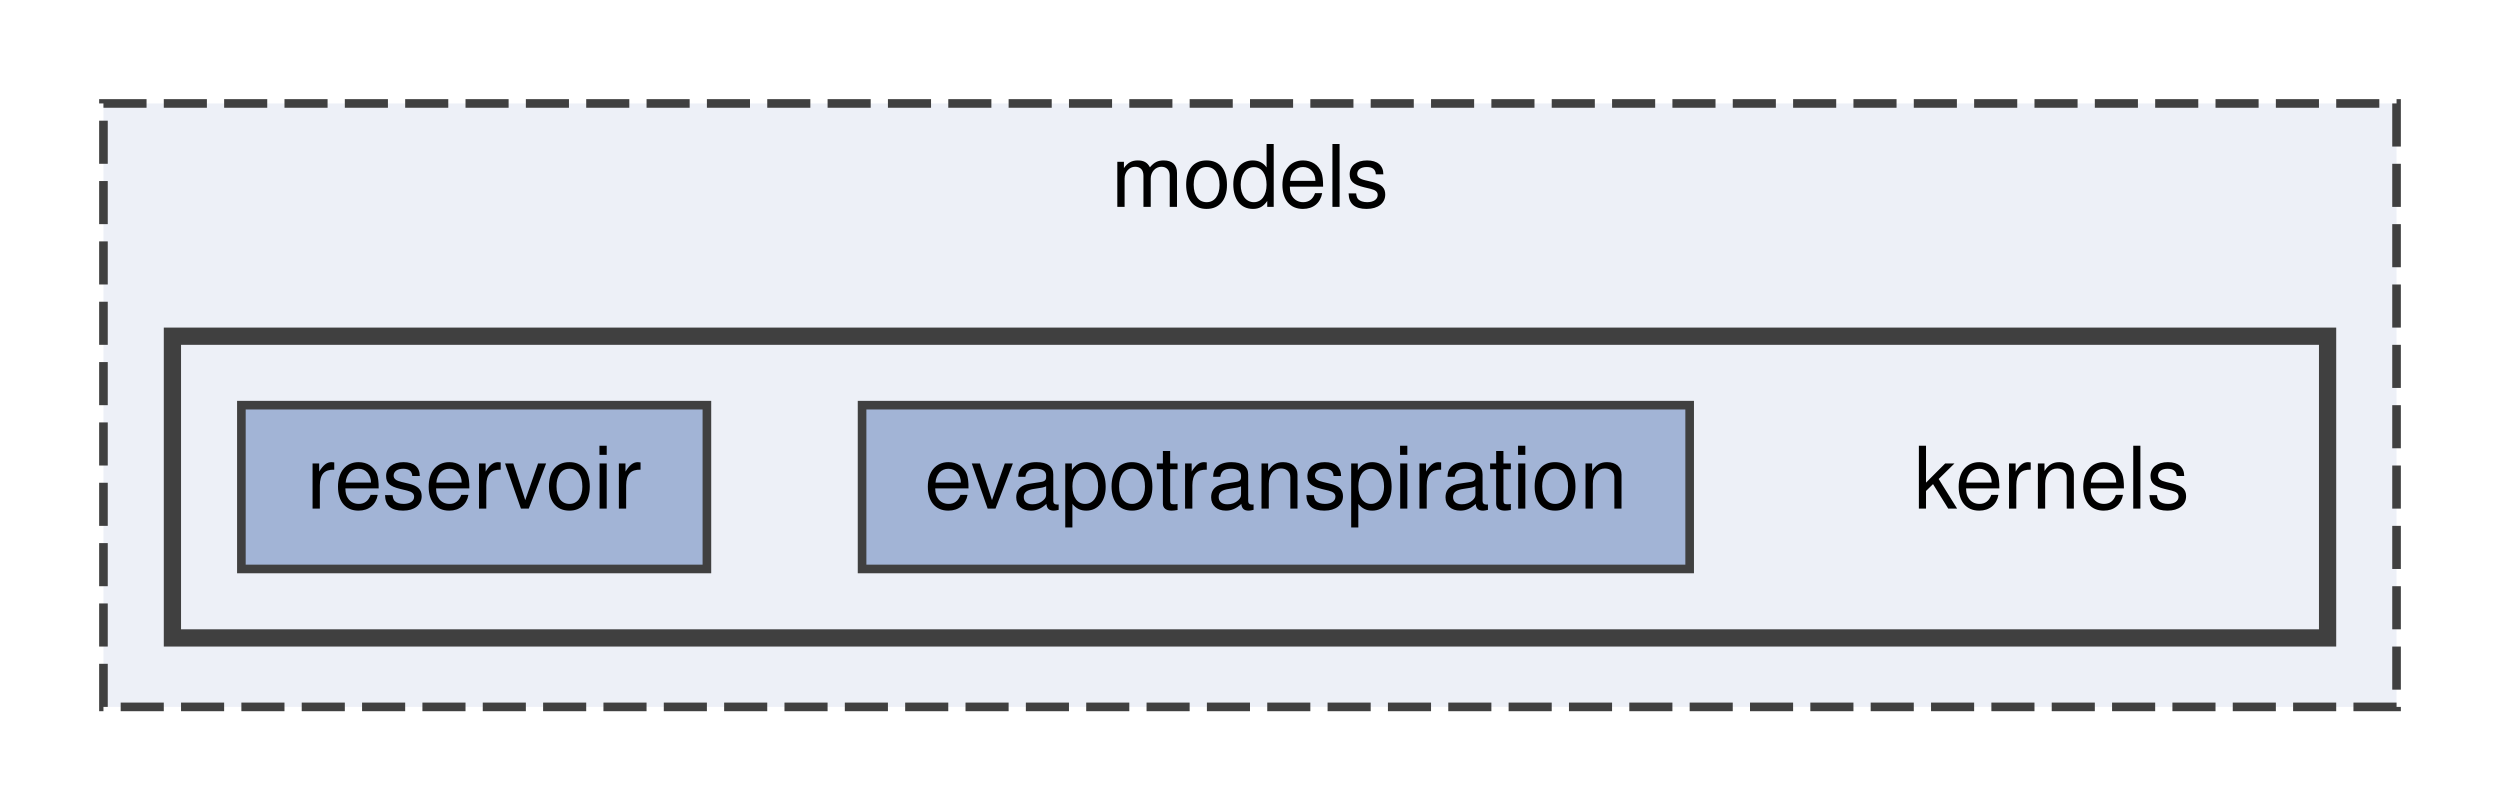
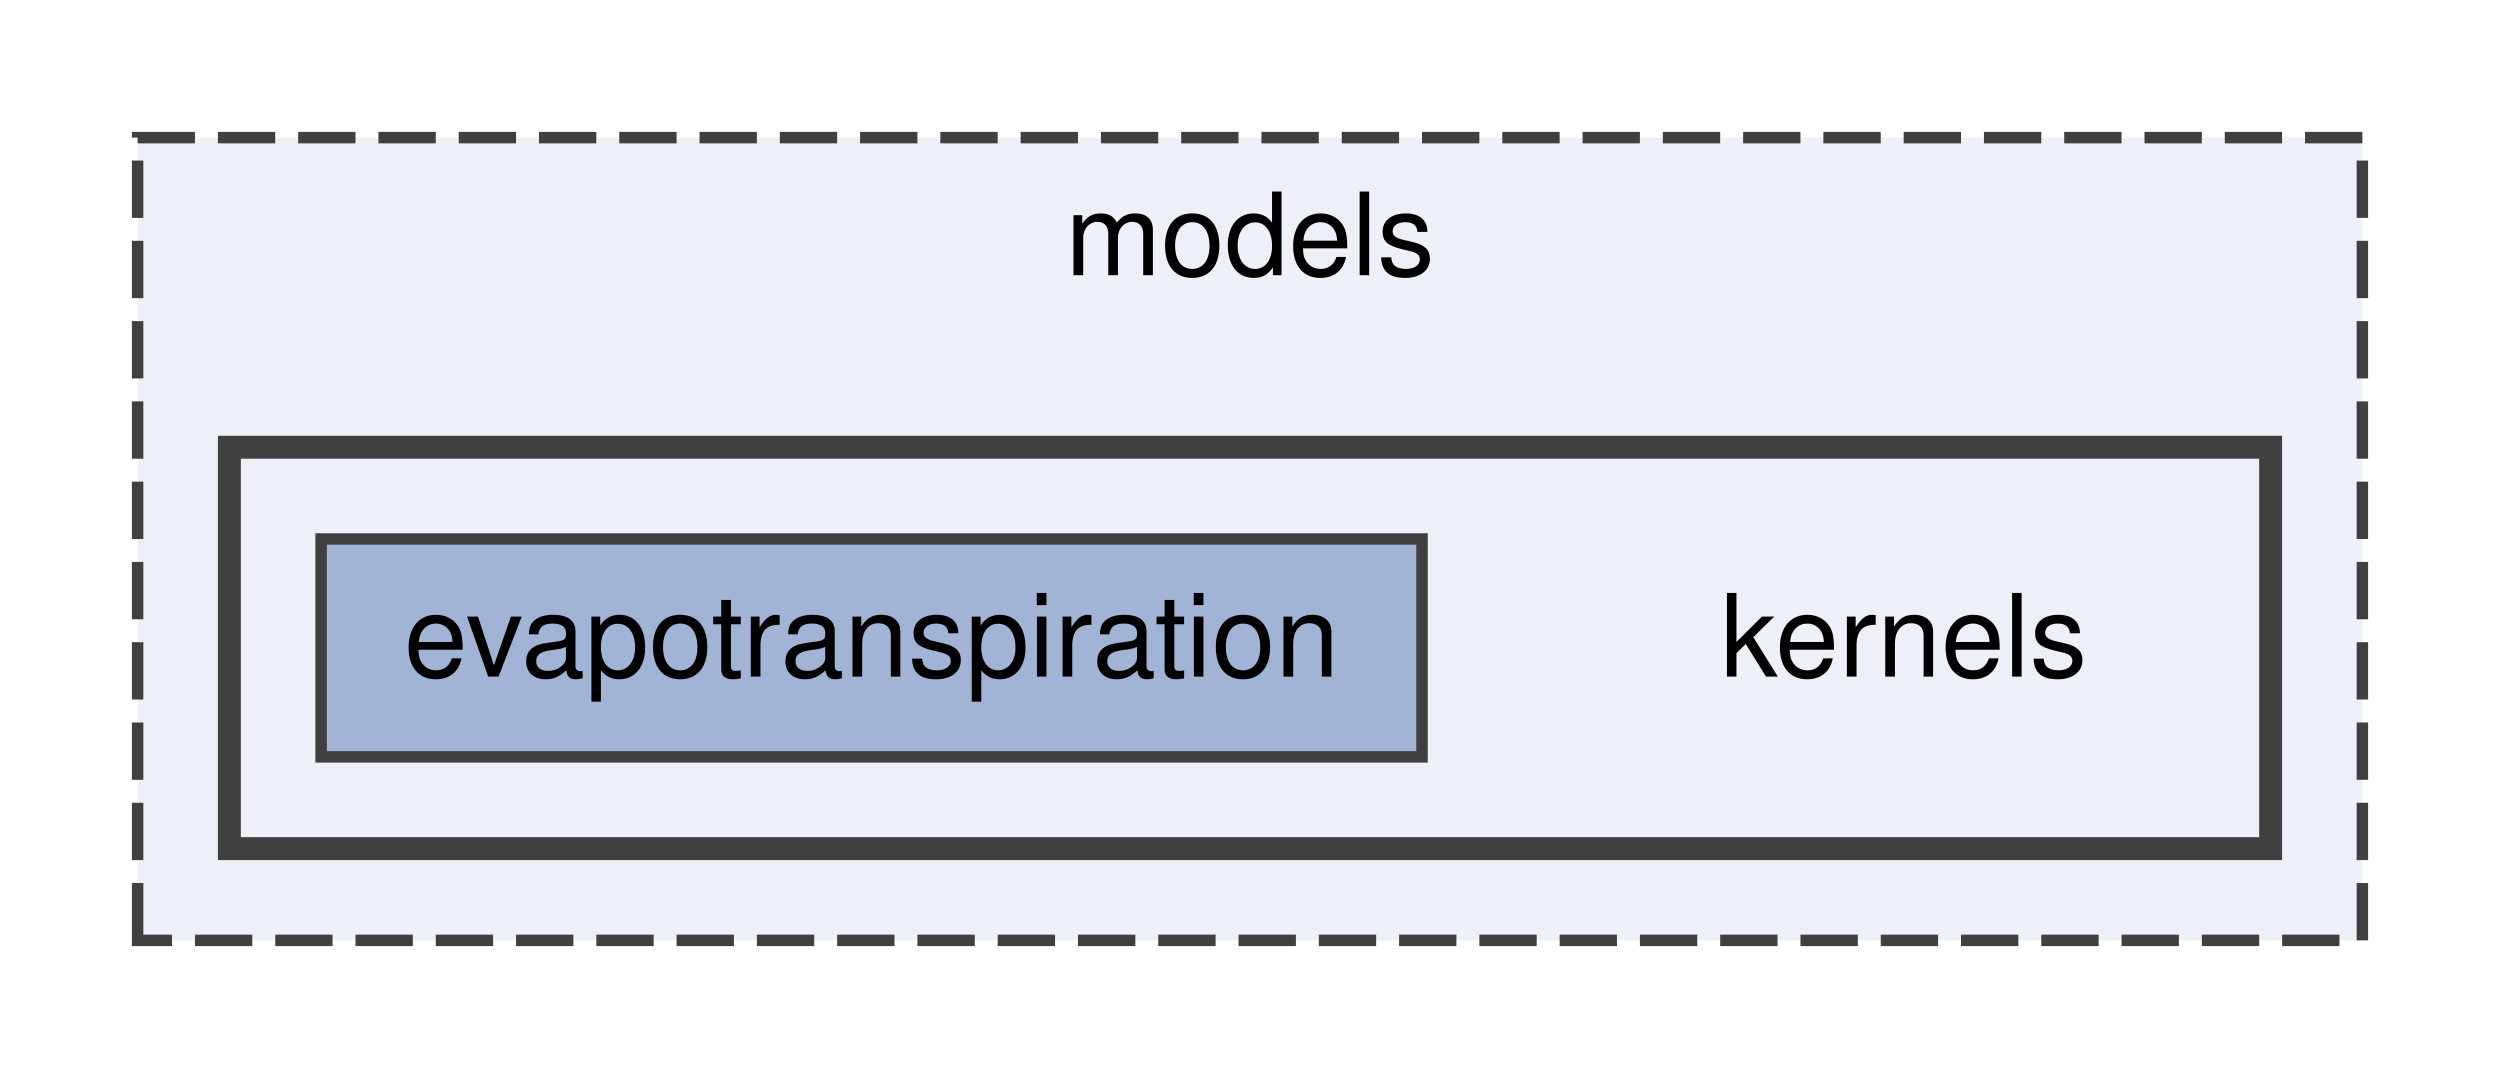
- <svg xmlns="http://www.w3.org/2000/svg" xmlns:xlink="http://www.w3.org/1999/xlink" width="290pt" height="94pt" viewBox="0.00 0.00 290.00 94.00">
+ <svg xmlns="http://www.w3.org/2000/svg" xmlns:xlink="http://www.w3.org/1999/xlink" width="218pt" height="94pt" viewBox="0.00 0.00 218.00 94.00">
  <g id="graph0" class="graph" transform="scale(1 1) rotate(0) translate(4 90)">
    <g id="clust1" class="cluster">
      <g id="a_clust1">
        <a xlink:href="dir_1ae4179d5e953611aae20c997279e02c.html" target="_top" xlink:title="models">
-           <polygon fill="#edf0f7" stroke="#404040" stroke-dasharray="5,2" points="8,-8 8,-78 274,-78 274,-8 8,-8" />
-           <text text-anchor="middle" x="141" y="-66" font-family="Helvetica,sans-Serif" font-size="10.00">models</text>
+           <polygon fill="#edf0f7" stroke="#404040" stroke-dasharray="5,2" points="8,-8 8,-78 202,-78 202,-8 8,-8" />
+           <text text-anchor="middle" x="105" y="-66" font-family="Helvetica,sans-Serif" font-size="10.00">models</text>
        </a>
      </g>
    </g>
    <g id="clust2" class="cluster">
      <g id="a_clust2">
        <a xlink:href="dir_ae4020a59a6f2cd2f975599ed2a9b2b8.html" target="_top">
-           <polygon fill="#edf0f7" stroke="#404040" stroke-width="2" points="16,-16 16,-51 266,-51 266,-16 16,-16" />
+           <polygon fill="#edf0f7" stroke="#404040" stroke-width="2" points="16,-16 16,-51 194,-51 194,-16 16,-16" />
        </a>
      </g>
    </g>
    <g id="node1" class="node">
-       <text text-anchor="middle" x="234" y="-31" font-family="Helvetica,sans-Serif" font-size="10.00">kernels</text>
+       <text text-anchor="middle" x="162" y="-31" font-family="Helvetica,sans-Serif" font-size="10.00">kernels</text>
    </g>
    <g id="node2" class="node">
      <g id="a_node2">
        <a xlink:href="dir_7f7ce02bf15164c8e02a3a8f54b2ae8b.html" target="_top" xlink:title="evapotranspiration">
-           <polygon fill="#a2b4d6" stroke="#404040" points="192,-43 96,-43 96,-24 192,-24 192,-43" />
-           <text text-anchor="middle" x="144" y="-31" font-family="Helvetica,sans-Serif" font-size="10.00">evapotranspiration</text>
-         </a>
-       </g>
-     </g>
-     <g id="node3" class="node">
-       <g id="a_node3">
-         <a xlink:href="dir_a56015b5d3c7c9cd1531b97fa90b7c71.html" target="_top" xlink:title="reservoir">
-           <polygon fill="#a2b4d6" stroke="#404040" points="78,-43 24,-43 24,-24 78,-24 78,-43" />
-           <text text-anchor="middle" x="51" y="-31" font-family="Helvetica,sans-Serif" font-size="10.00">reservoir</text>
+           <polygon fill="#a2b4d6" stroke="#404040" points="120,-43 24,-43 24,-24 120,-24 120,-43" />
+           <text text-anchor="middle" x="72" y="-31" font-family="Helvetica,sans-Serif" font-size="10.00">evapotranspiration</text>
        </a>
      </g>
    </g>
  </g>
</svg>
